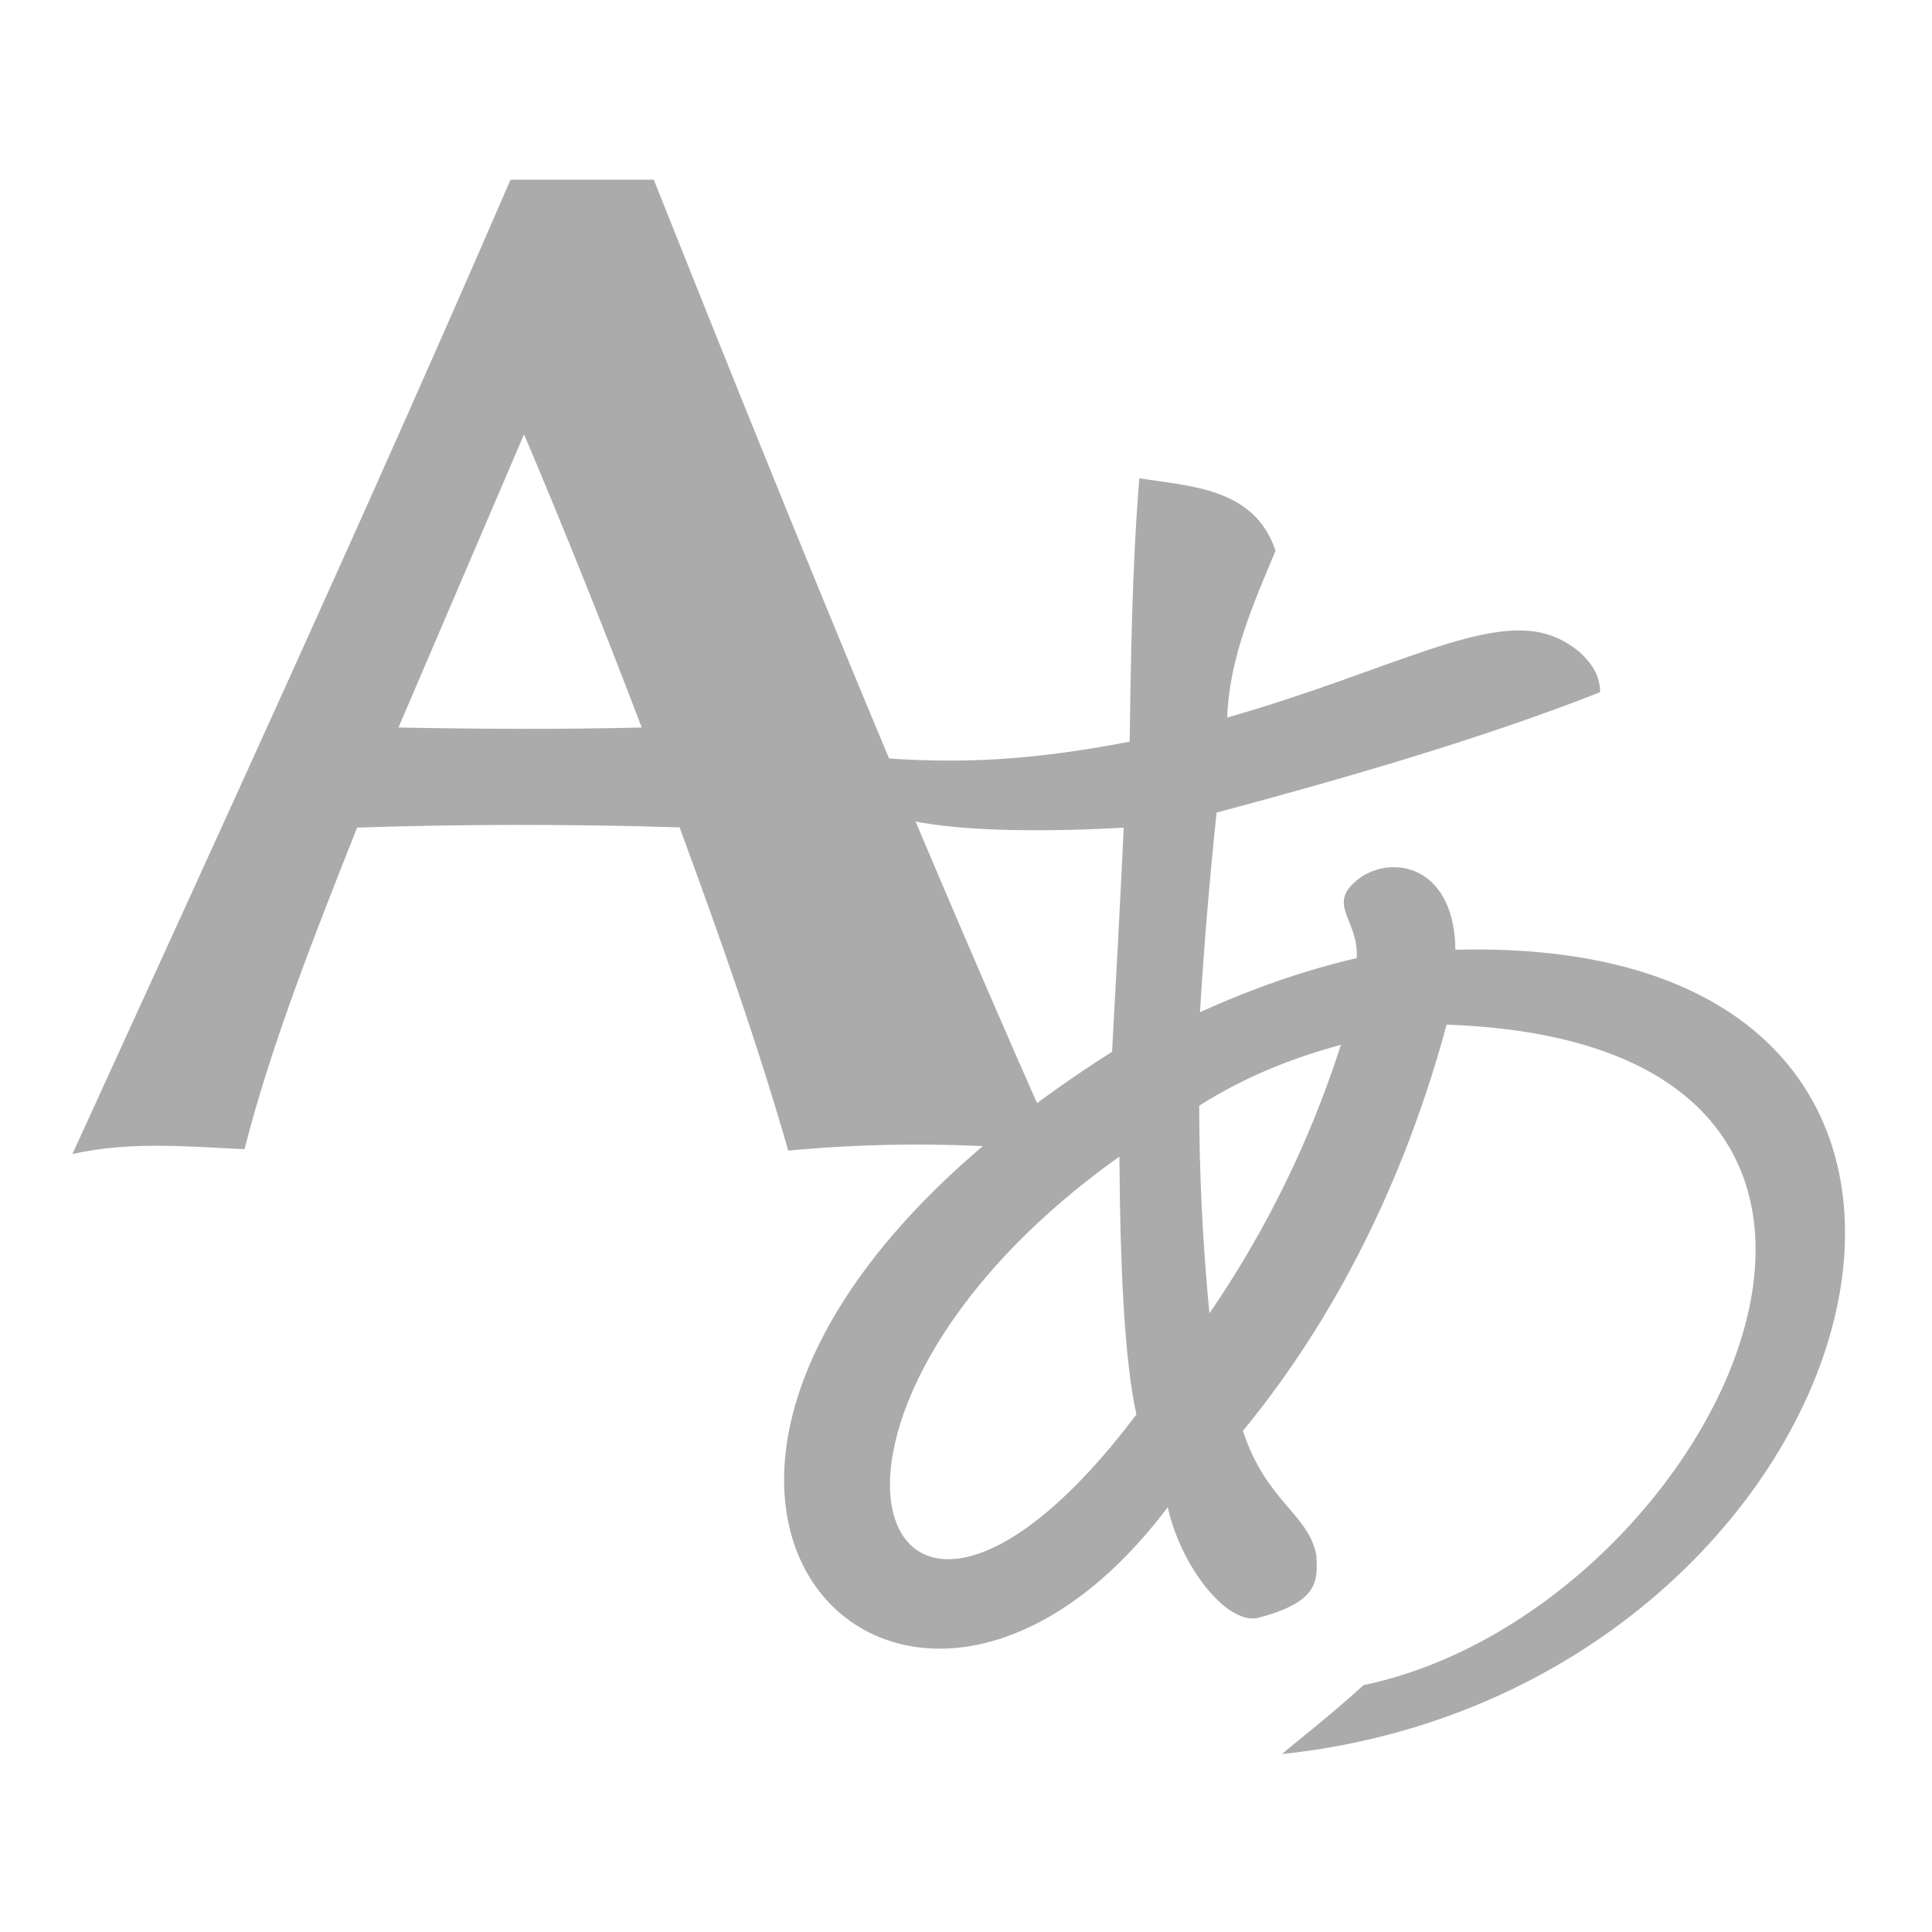
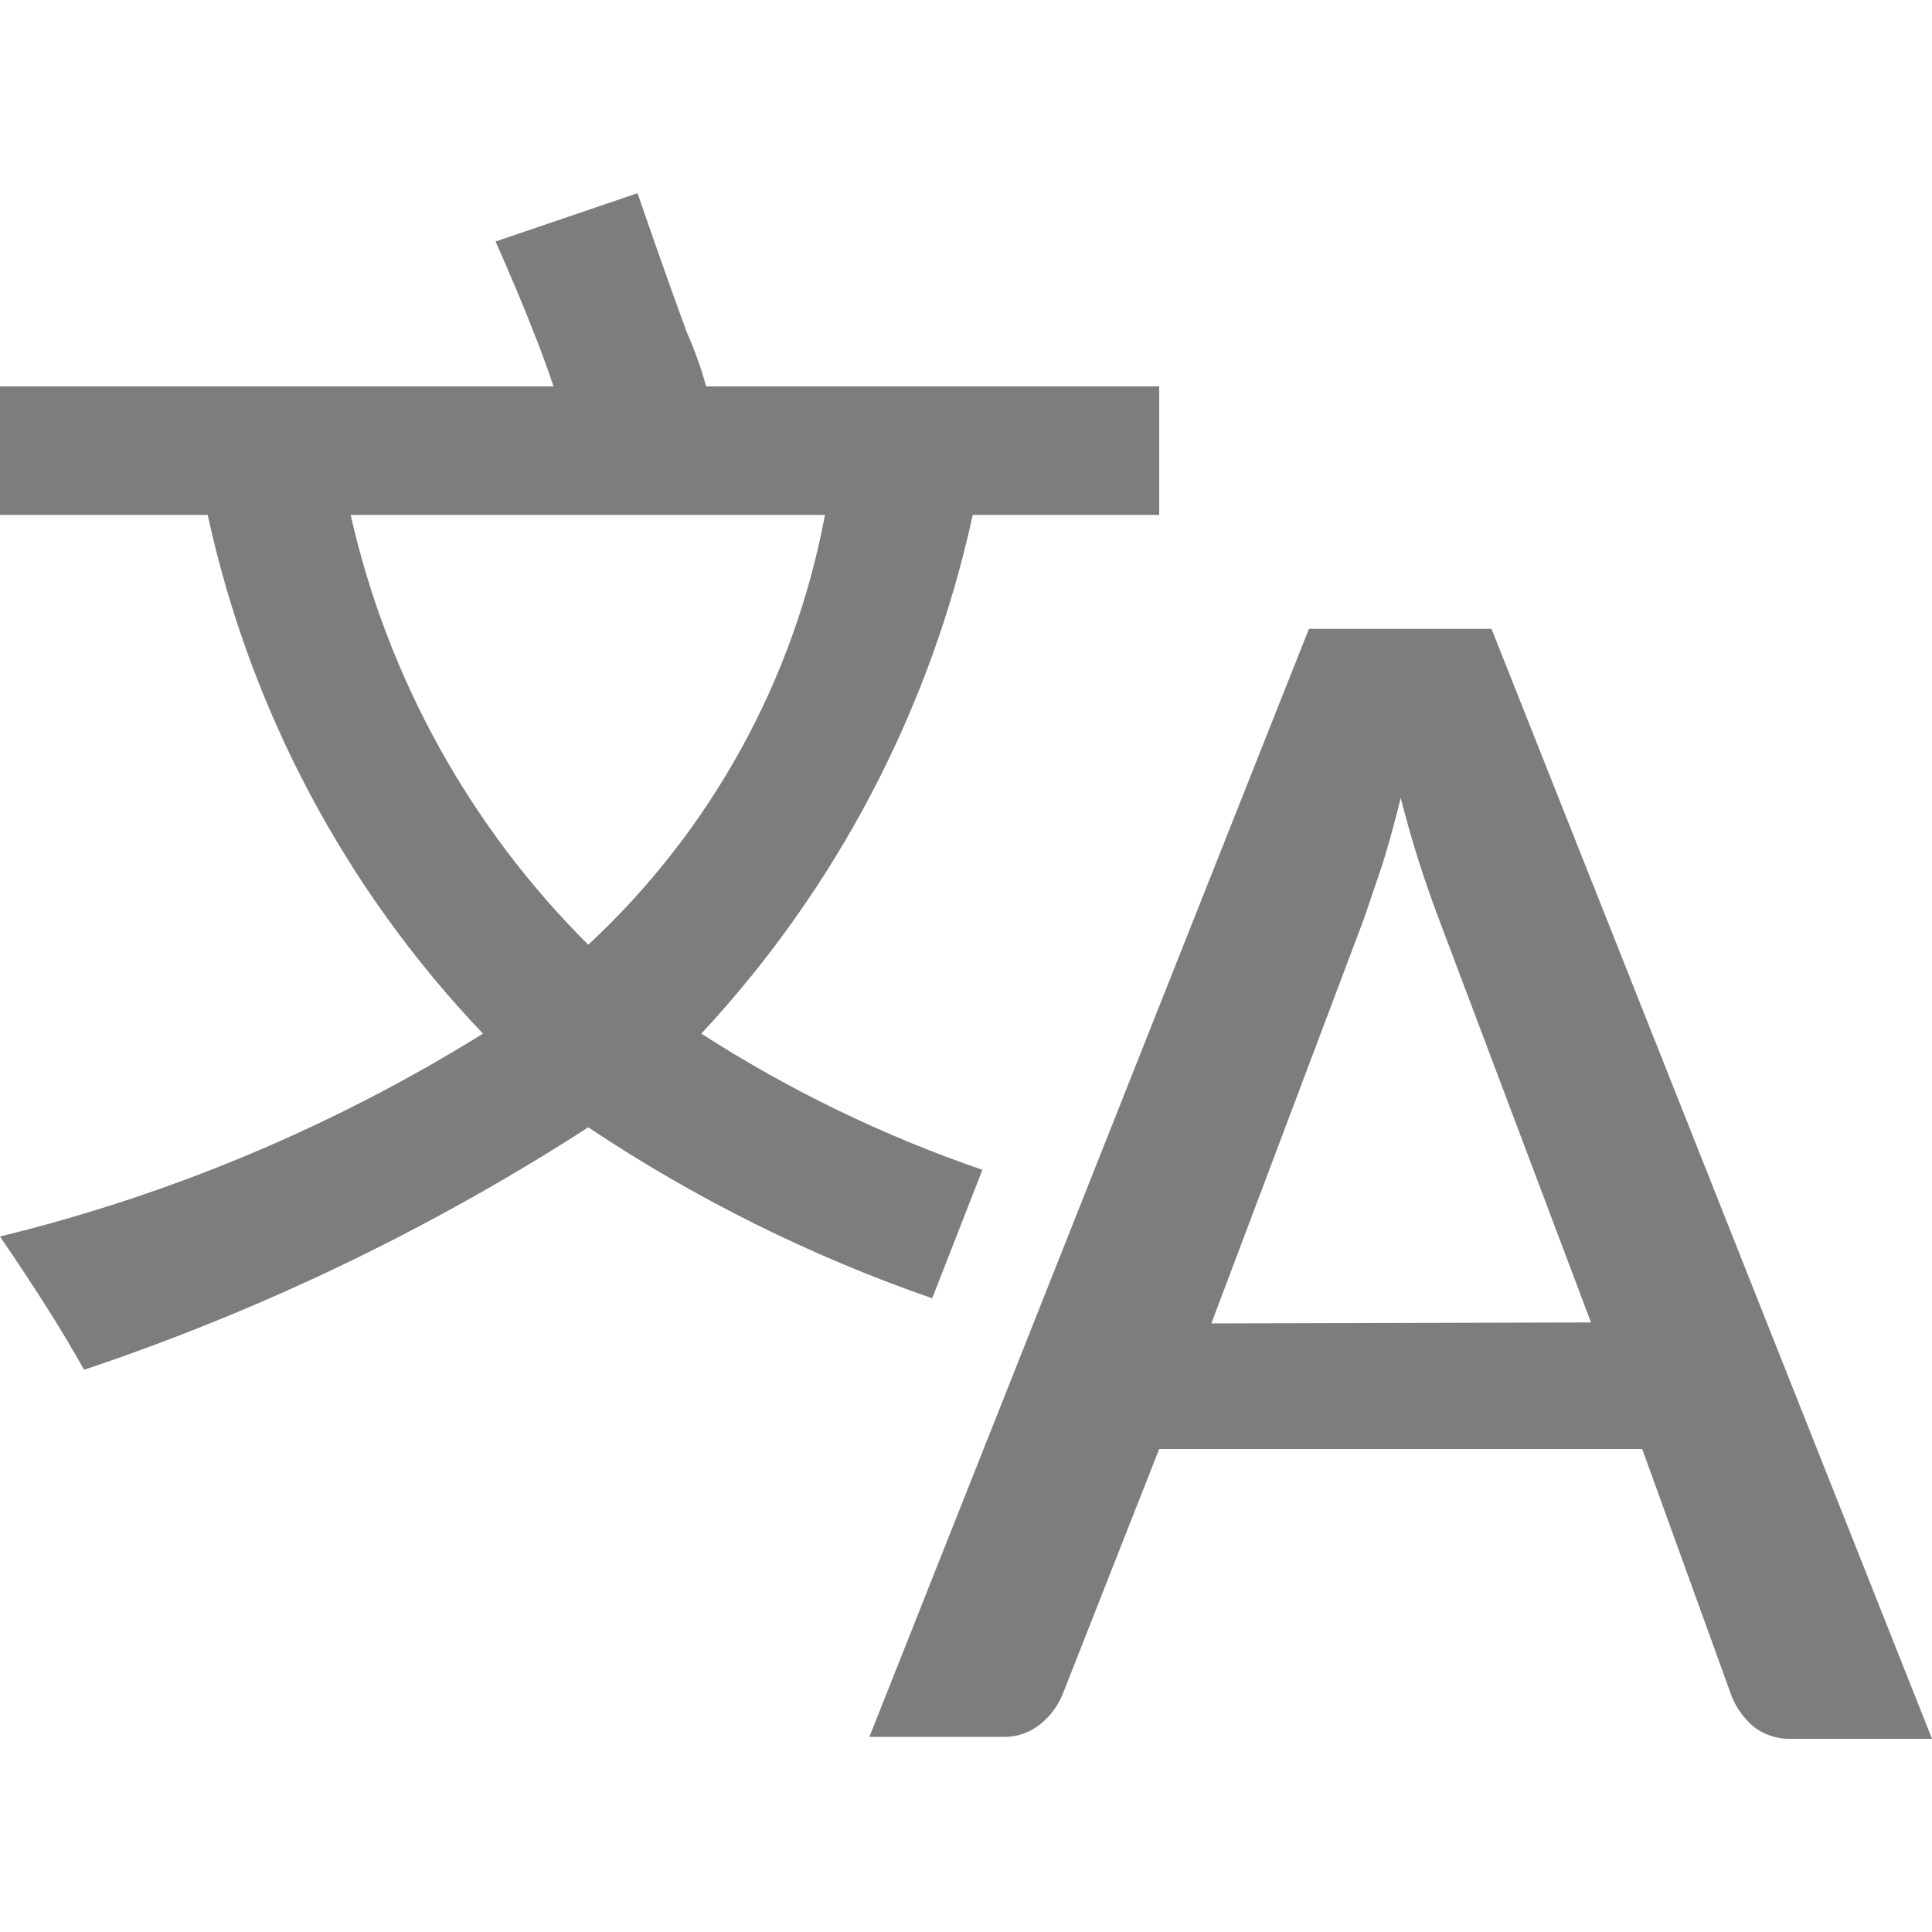
- <svg xmlns="http://www.w3.org/2000/svg" width="20" height="20">
-   <g opacity=".33">
-     <path d="M5.285 1.86C3.821 5.242 2.282 8.593.75 11.946c.617-.138 1.251-.072 1.781-.05.287-1.126.767-2.32 1.166-3.329a52.504 52.504 0 0 1 3.338-.002c.407 1.105.8 2.215 1.125 3.346a14.378 14.378 0 0 1 2.137-.04l.488-.339C9.317 8.215 7.92 4.755 6.768 1.86zm.14 2.636c.425 1.004.83 2.016 1.218 3.035-.84.021-1.679.016-2.518 0z" />
-     <path d="M11.693 7.678c-1.019.195-1.764.236-2.674.16l.41.656c.571.126 1.533.112 2.204.074-.04.828-.081 1.605-.121 2.32-6.39 4.054-2.326 8.566.576 4.715.136.606.6 1.208.928 1.147.606-.16.633-.354.61-.654-.085-.431-.52-.55-.759-1.284 1.072-1.305 1.732-2.807 2.108-4.205 5.68.198 2.774 6.075-.854 6.836h-.004l-.002.002c-.38.346-.808.674-.843.713 6.174-.655 8.452-8.503 1.794-8.326-.008-.826-.594-.99-.966-.76-.404.282-.031.433-.055.846-.559.13-1.1.323-1.623.56.04-.655.096-1.341.172-2.066 1.348-.36 2.755-.769 3.97-1.246.002-.302-.292-.502-.47-.572-.662-.275-1.674.345-3.39.834.022-.636.285-1.205.5-1.727-.218-.656-.89-.665-1.41-.75-.077.951-.086 1.887-.1 2.727zm2.188 3.138a10.673 10.673 0 0 1-1.361 2.78 22.604 22.604 0 0 1-.106-2.15c.49-.31.98-.498 1.467-.63zm-2.293 1.157c.008 1.215.058 2.138.176 2.67-2.67 3.54-3.99.046-.176-2.67z" />
-   </g>
+ <svg xmlns="http://www.w3.org/2000/svg" width="20" height="20" viewBox="0 0 20 20">
+   <path d="M20 18h-1.44a.61.61 0 01-.4-.12.81.81 0 01-.23-.31L17 15h-5l-1 2.54a.77.77 0 01-.22.3.59.59 0 01-.4.14H9l4.55-11.47h1.89zm-3.53-4.31L14.89 9.5a11.62 11.62 0 01-.39-1.24q-.09.37-.19.69l-.19.56-1.58 4.19zm-6.3-1.58a13.43 13.43 0 01-2.91-1.41 11.46 11.46 0 002.81-5.37H12V4H7.31a4 4 0 00-.2-.56C6.87 2.79 6.6 2 6.6 2l-1.47.5s.4.89.6 1.5H0v1.33h2.15A11.23 11.23 0 005 10.7a17.19 17.19 0 01-5 2.1q.56.82.87 1.38a23.28 23.28 0 005.22-2.51 15.64 15.64 0 003.56 1.77zM3.63 5.33h4.91a8.11 8.11 0 01-2.45 4.45 9.11 9.11 0 01-2.46-4.45z" opacity=".51" />
</svg>
